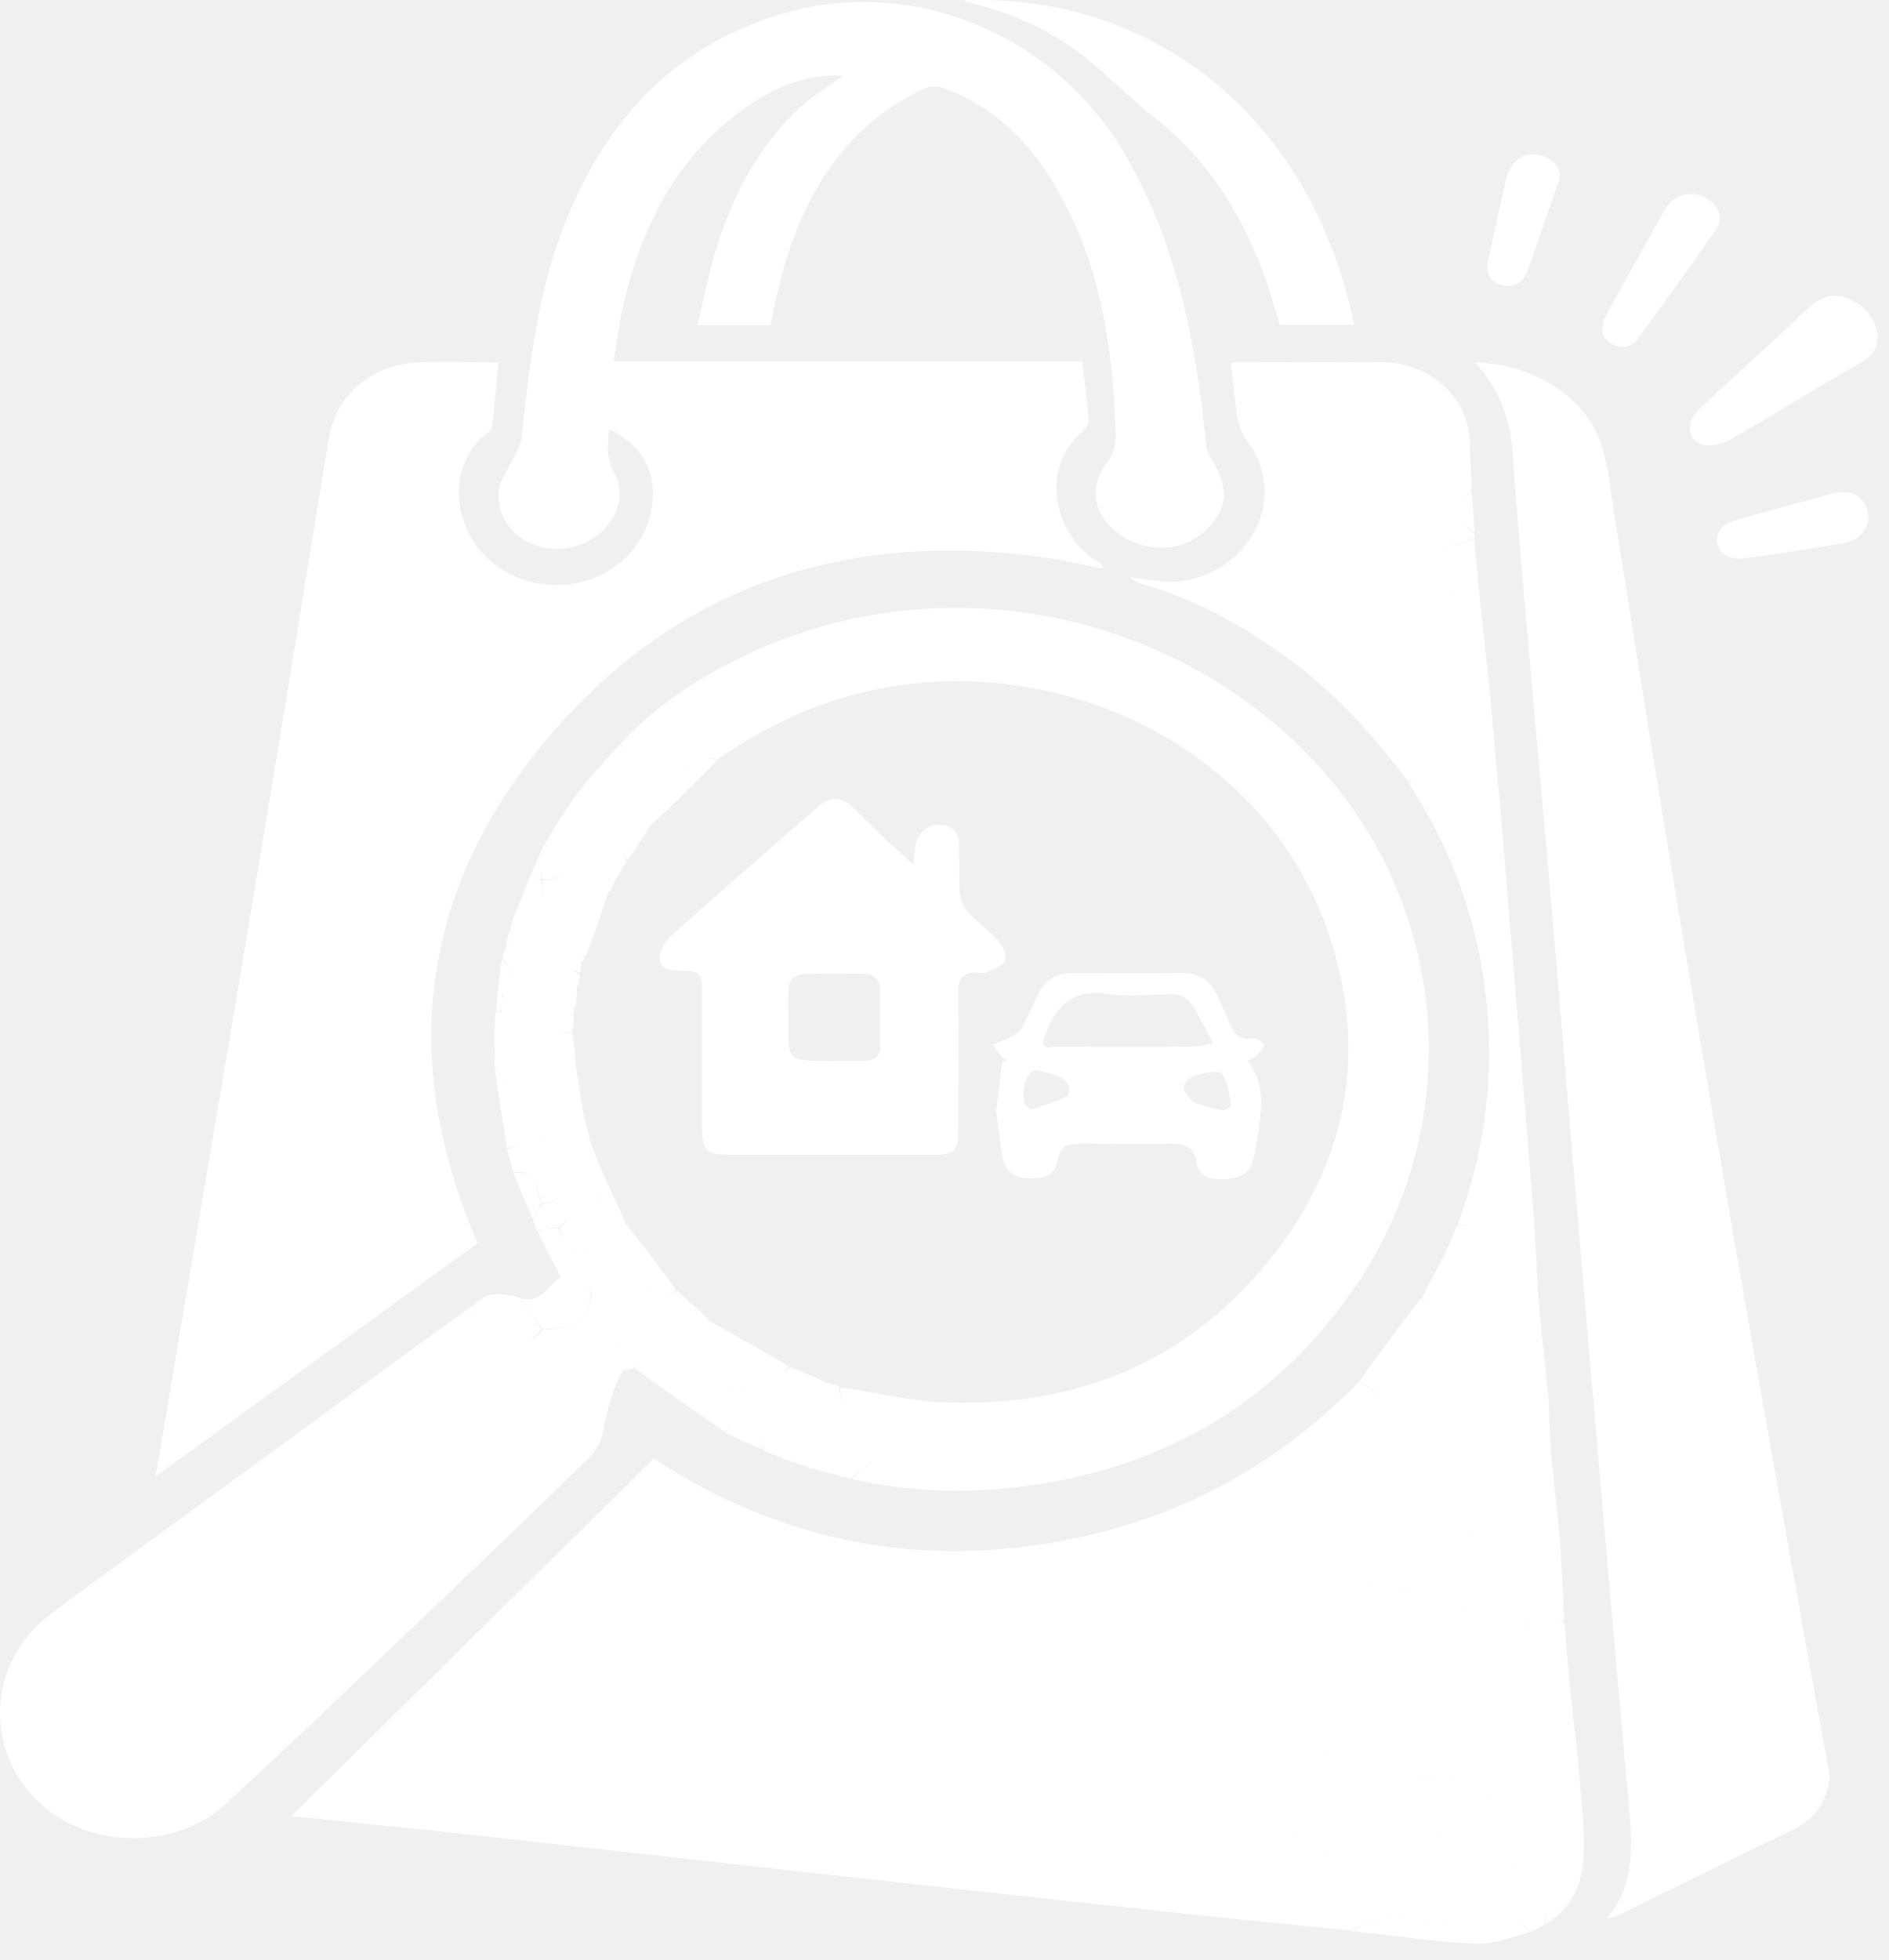
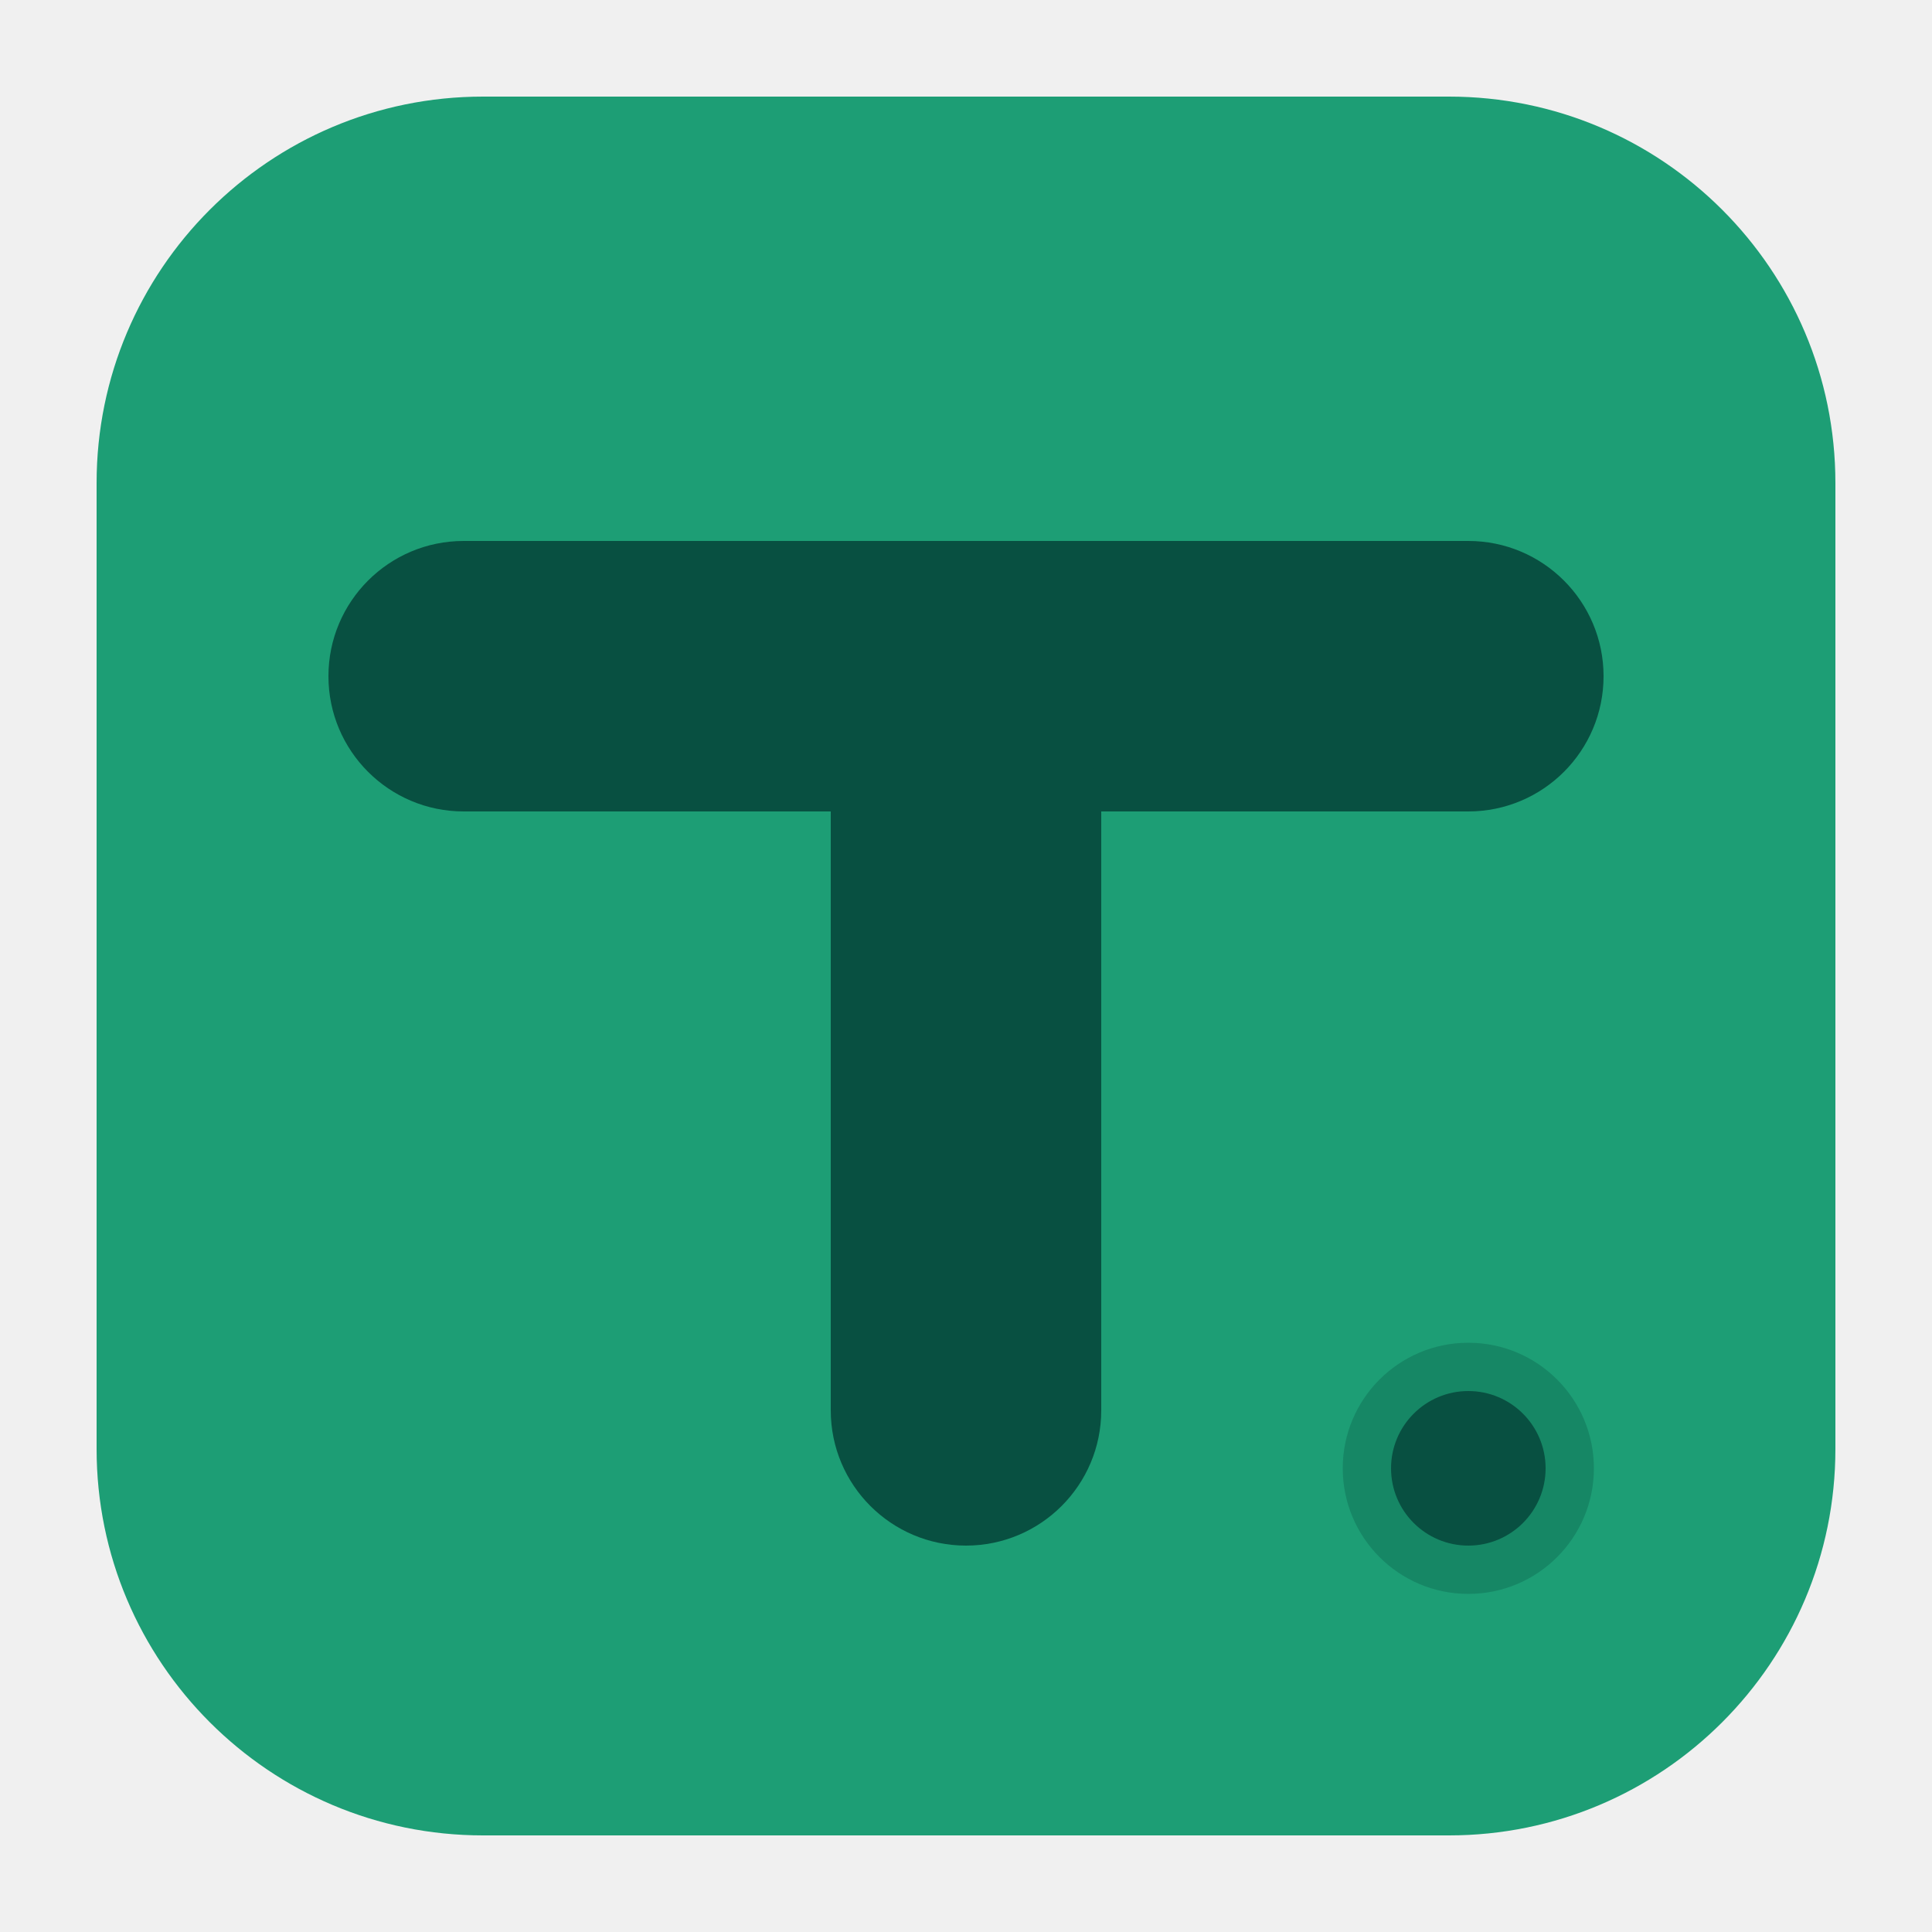
- <svg xmlns="http://www.w3.org/2000/svg" width="53" height="55" viewBox="0 0 53 55" fill="none">
-   <path d="M23.635 2.123C22.528 2.07 21.593 2.516 20.74 3.157C18.951 4.502 18.009 6.372 17.507 8.498C17.382 9.024 17.319 9.565 17.22 10.143C21.633 10.143 25.991 10.143 30.377 10.143C30.443 10.713 30.514 11.249 30.557 11.788C30.565 11.886 30.485 12.022 30.403 12.091C29.119 13.176 29.627 15.098 30.837 15.78C30.891 15.811 30.939 15.852 30.958 15.959C30.46 15.859 29.966 15.737 29.464 15.664C23.745 14.828 18.858 16.438 15.183 20.944C11.811 25.078 11.243 29.74 13.321 34.687C13.347 34.749 13.372 34.812 13.402 34.886C10.419 37.047 7.442 39.203 4.366 41.431C4.475 40.793 4.567 40.267 4.656 39.74C5.557 34.394 6.464 29.049 7.357 23.701C7.994 19.885 8.613 16.066 9.239 12.248C9.418 11.157 10.347 10.293 11.577 10.185C12.358 10.116 13.151 10.172 13.995 10.172C13.933 10.791 13.879 11.383 13.81 11.973C13.803 12.041 13.731 12.116 13.669 12.163C12.21 13.287 12.843 15.808 14.893 16.326C16.678 16.777 18.401 15.503 18.322 13.752C18.284 12.936 17.827 12.406 17.094 12.031C17.057 12.477 17.01 12.851 17.239 13.264C17.684 14.066 17.117 15.062 16.128 15.336C15 15.648 13.889 14.858 13.998 13.775C14.031 13.45 14.277 13.147 14.422 12.832C14.498 12.667 14.61 12.503 14.63 12.33C14.848 10.42 15.045 8.504 15.701 6.681C16.789 3.661 18.681 1.404 21.842 0.419C25.569 -0.742 29.644 0.951 31.624 4.407C32.822 6.495 33.373 8.767 33.696 11.117C33.761 11.589 33.803 12.064 33.863 12.537C33.875 12.627 33.91 12.72 33.958 12.797C34.461 13.605 34.479 14.149 34.013 14.702C33.476 15.338 32.653 15.54 31.864 15.229C31.17 14.955 30.71 14.383 30.759 13.765C30.779 13.509 30.878 13.219 31.037 13.023C31.263 12.744 31.326 12.466 31.314 12.124C31.241 9.926 30.945 7.775 29.93 5.788C29.165 4.292 28.118 3.064 26.481 2.471C26.315 2.411 26.075 2.417 25.918 2.492C23.797 3.508 22.65 5.301 22.009 7.478C21.852 8.011 21.751 8.56 21.618 9.128C20.976 9.128 20.314 9.128 19.576 9.128C19.737 8.452 19.862 7.799 20.047 7.164C20.49 5.652 21.18 4.265 22.312 3.147C22.694 2.77 23.174 2.492 23.64 2.144C23.694 2.111 23.716 2.102 23.739 2.093C23.724 2.082 23.701 2.059 23.696 2.063C23.673 2.079 23.655 2.102 23.635 2.123Z" fill="white" />
-   <path d="M37.87 54.168C36.365 54.016 34.86 53.874 33.357 53.712C29.74 53.322 26.124 52.925 22.508 52.525C19.447 52.186 16.388 51.834 13.327 51.498C11.648 51.313 9.966 51.147 8.176 50.962C11.599 47.587 14.965 44.268 18.349 40.931C21.833 43.21 25.636 43.996 29.734 43.253C32.981 42.664 35.772 41.192 38.115 38.803C38.777 38.984 38.846 39.443 38.772 39.977C38.766 40.017 38.755 40.069 38.774 40.098C38.861 40.234 38.937 40.389 39.056 40.492C39.389 40.782 39.734 41.057 40.087 41.321C40.259 41.449 40.463 41.534 40.648 41.646C40.786 41.729 41.015 41.806 41.036 41.917C41.131 42.42 41.204 42.934 41.212 43.445C41.218 43.84 40.995 43.911 40.668 43.672C40.591 43.616 40.513 43.56 40.43 43.515C40.169 43.374 40.027 43.456 39.998 43.758C39.976 43.986 39.973 44.221 39.911 44.439C39.886 44.528 39.725 44.645 39.636 44.638C39.3 44.61 38.961 44.563 38.638 44.471C38.262 44.363 38.071 44.493 37.993 44.78C38.244 44.959 38.58 45.072 38.654 45.279C38.773 45.612 38.993 45.709 39.257 45.722C39.559 45.736 39.883 45.729 40.084 45.407C40.299 45.062 40.983 44.988 41.282 45.261C41.744 45.682 41.816 45.671 42.227 45.232C42.309 45.144 42.493 45.089 42.61 45.115C42.686 45.132 42.763 45.317 42.774 45.432C42.816 45.907 42.677 46.096 42.227 46.235C41.476 46.469 41.076 47.022 41.056 47.79C41.047 48.109 40.947 48.425 40.925 48.745C40.908 48.983 40.941 49.227 40.969 49.466C40.984 49.592 41.035 49.714 41.091 49.91C40.744 49.89 40.469 49.863 40.193 49.86C39.864 49.856 39.535 49.878 39.206 49.876C39.058 49.875 38.909 49.822 38.763 49.832C38.374 49.859 38.176 49.726 38.19 49.3C38.198 49.018 37.757 48.624 37.531 48.696C37.189 48.805 37.32 49.117 37.306 49.357C37.302 49.434 37.326 49.533 37.375 49.588C37.679 49.926 37.754 50.258 37.395 50.607C37.386 50.615 37.427 50.673 37.472 50.761C37.759 50.598 38.038 50.44 38.404 50.232C38.441 50.55 38.537 50.855 38.496 51.14C38.439 51.527 38.068 51.602 37.743 51.642C37.635 51.656 37.432 51.559 37.407 51.472C37.282 51.054 36.964 51.12 36.673 51.151C36.429 51.177 36.239 51.34 36.332 51.596C36.386 51.744 36.581 51.925 36.728 51.941C37.535 52.027 37.566 52.046 37.632 52.898C37.639 52.994 37.748 53.169 37.783 53.163C38.098 53.105 38.478 53.1 38.702 52.914C39.08 52.599 39.34 52.146 39.686 51.787C39.855 51.611 40.108 51.405 40.321 51.408C40.743 51.414 40.898 51.21 41.087 50.89C41.213 50.675 41.506 50.439 41.732 50.432C42.092 50.42 42.392 50.665 42.469 51.073C42.496 51.218 42.536 51.367 42.531 51.512C42.517 51.877 42.47 52.241 42.456 52.606C42.437 53.103 42.487 53.132 42.945 52.985C43.058 52.948 43.185 52.937 43.305 52.941C43.551 52.951 43.646 53.04 43.526 53.308C43.43 53.522 43.408 53.768 43.353 54.001C43.235 54.081 43.117 54.161 42.959 54.219C42.618 53.855 42.276 53.742 41.798 53.806C41.075 53.904 40.312 54.014 39.611 53.88C38.945 53.754 38.425 53.929 37.87 54.168Z" fill="white" />
-   <path d="M51.355 49.824C51.295 50.577 50.924 51.057 50.274 51.369C48.665 52.142 47.067 52.938 45.464 53.724C45.359 53.775 45.248 53.815 45.107 53.836C45.942 52.819 45.807 51.653 45.702 50.488C45.49 48.14 45.284 45.792 45.08 43.443C44.784 40.021 44.49 36.599 44.199 33.177C43.992 30.746 43.797 28.314 43.588 25.883C43.389 23.575 43.174 21.268 42.974 18.959C42.794 16.882 42.601 14.805 42.457 12.724C42.39 11.746 42.081 10.897 41.389 10.167C43.041 10.221 44.506 11.135 44.938 12.454C45.148 13.094 45.205 13.786 45.314 14.457C45.766 17.255 46.2 20.056 46.663 22.852C47.322 26.831 47.985 30.81 48.673 34.784C49.377 38.851 50.111 42.913 50.835 46.977C51.002 47.915 51.181 48.852 51.355 49.824Z" fill="white" />
-   <path d="M20.354 40.185C19.515 39.609 18.675 39.033 17.828 38.403C17.846 38.183 17.871 38.017 17.897 37.85C17.649 37.812 17.399 37.737 17.156 37.756C17.07 37.762 16.907 38.066 16.942 38.113C17.046 38.253 17.229 38.334 17.385 38.432C17.417 38.453 17.464 38.449 17.504 38.456C17.246 38.806 17.023 39.626 16.941 40.11C16.893 40.396 16.736 40.714 16.528 40.916C14.555 42.834 12.564 44.735 10.571 46.633C9.17 47.967 7.768 49.301 6.345 50.613C4.951 51.898 2.582 51.898 1.171 50.644C-0.485 49.172 -0.374 46.622 1.437 45.279C3.812 43.518 6.212 41.792 8.596 40.044C10.145 38.908 11.684 37.759 13.264 36.641C13.356 36.818 13.425 36.967 13.465 37.123C13.546 37.439 13.71 37.694 14.053 37.706C14.476 37.721 14.923 37.736 15.24 37.307C16.113 37.307 16.442 37.062 16.624 36.322C16.944 36.19 16.991 36.009 16.812 35.737C16.763 35.663 16.824 35.517 16.834 35.404C16.94 35.434 17.102 35.43 17.143 35.499C17.5 36.09 18.184 36.089 18.705 36.377C18.753 36.403 18.886 36.272 19.006 36.225C19.338 36.513 19.643 36.79 19.949 37.099C20.156 37.505 20.151 37.881 20.028 38.289C19.912 38.673 20.424 39.122 20.809 38.997C21.152 38.885 21.493 38.763 21.826 38.623C21.952 38.569 22.051 38.45 22.192 38.365C22.555 38.511 22.889 38.653 23.226 38.818C23.282 38.846 23.335 38.851 23.412 38.855C23.479 38.867 23.522 38.883 23.562 38.932C23.537 39.379 23.815 39.54 24.133 39.702C24.39 39.834 24.643 40.006 24.834 40.218C24.918 40.312 24.913 40.62 24.826 40.708C24.54 40.997 24.197 41.23 23.876 41.484C23.839 41.482 23.802 41.48 23.735 41.445C23.653 41.409 23.6 41.407 23.547 41.406C23.533 41.407 23.519 41.408 23.472 41.376C23.258 41.307 23.076 41.271 22.895 41.236C22.881 41.236 22.866 41.237 22.829 41.206C22.753 41.168 22.701 41.163 22.648 41.159C22.634 41.159 22.619 41.159 22.583 41.126C22.509 41.086 22.456 41.08 22.403 41.074C22.389 41.074 22.375 41.075 22.338 41.042C22.263 41.003 22.211 40.996 22.159 40.99C22.091 40.97 22.024 40.951 21.932 40.892C21.853 40.847 21.8 40.841 21.746 40.834C21.648 40.802 21.549 40.769 21.433 40.686C21.444 40.385 21.558 40.097 21.471 39.896C21.404 39.741 21.039 39.572 20.889 39.629C20.672 39.711 20.529 39.99 20.354 40.185Z" fill="white" />
-   <path d="M23.902 41.5C24.197 41.23 24.54 40.997 24.826 40.708C24.913 40.62 24.918 40.312 24.834 40.218C24.643 40.006 24.39 39.834 24.133 39.702C23.815 39.54 23.537 39.379 23.595 38.937C24.53 39.058 25.423 39.296 26.326 39.343C30.02 39.535 33.182 38.331 35.556 35.446C37.785 32.737 38.421 29.612 37.316 26.274C35.595 21.077 30.051 18.443 25.036 19.262C23.252 19.553 21.652 20.264 20.152 21.299C19.791 21.237 19.483 21.228 19.302 21.608C19.174 21.525 19.081 21.445 18.972 21.399C18.657 21.266 18.34 21.131 18.013 21.029C17.81 20.965 17.588 20.959 17.375 20.927C18.2 19.999 19.203 19.294 20.283 18.71C25.369 15.959 31.699 16.698 36.031 20.527C40.635 24.598 41.451 31.316 37.886 36.325C35.612 39.521 32.442 41.268 28.562 41.73C27.009 41.916 25.461 41.855 23.902 41.5Z" fill="white" />
-   <path d="M43.38 53.994C43.408 53.768 43.43 53.522 43.526 53.308C43.646 53.04 43.551 52.951 43.305 52.941C43.185 52.937 43.058 52.948 42.945 52.985C42.487 53.132 42.437 53.103 42.456 52.606C42.47 52.241 42.517 51.877 42.531 51.512C42.536 51.367 42.496 51.218 42.469 51.073C42.392 50.665 42.092 50.42 41.732 50.432C41.506 50.439 41.213 50.675 41.087 50.89C40.898 51.21 40.743 51.414 40.321 51.408C40.108 51.405 39.855 51.611 39.686 51.787C39.34 52.146 39.08 52.599 38.702 52.914C38.478 53.1 38.098 53.105 37.783 53.163C37.748 53.169 37.639 52.994 37.632 52.898C37.566 52.046 37.535 52.027 36.728 51.94C36.581 51.925 36.386 51.743 36.332 51.596C36.239 51.34 36.429 51.177 36.673 51.151C36.964 51.12 37.282 51.054 37.407 51.472C37.432 51.559 37.635 51.656 37.743 51.642C38.068 51.602 38.439 51.527 38.496 51.139C38.537 50.855 38.441 50.55 38.404 50.232C38.038 50.44 37.759 50.598 37.472 50.761C37.427 50.673 37.386 50.615 37.395 50.607C37.754 50.258 37.679 49.926 37.375 49.588C37.326 49.533 37.302 49.434 37.306 49.357C37.32 49.117 37.189 48.805 37.531 48.696C37.757 48.624 38.198 49.018 38.19 49.3C38.176 49.726 38.374 49.859 38.763 49.832C38.909 49.822 39.058 49.875 39.206 49.876C39.535 49.878 39.864 49.856 40.193 49.86C40.469 49.863 40.744 49.89 41.091 49.91C41.035 49.714 40.984 49.592 40.969 49.466C40.941 49.227 40.908 48.983 40.925 48.745C40.947 48.425 41.047 48.109 41.056 47.79C41.076 47.022 41.476 46.469 42.227 46.235C42.677 46.096 42.816 45.907 42.774 45.432C42.763 45.317 42.686 45.132 42.61 45.115C42.493 45.089 42.309 45.144 42.227 45.232C41.816 45.671 41.744 45.682 41.282 45.261C40.984 44.988 40.299 45.062 40.084 45.407C39.883 45.729 39.559 45.736 39.257 45.722C38.993 45.709 38.773 45.612 38.654 45.279C38.58 45.072 38.245 44.959 37.993 44.78C38.071 44.493 38.262 44.363 38.638 44.471C38.961 44.563 39.3 44.61 39.636 44.638C39.725 44.645 39.886 44.528 39.911 44.439C39.973 44.221 39.976 43.986 39.998 43.758C40.027 43.456 40.169 43.374 40.43 43.515C40.513 43.56 40.591 43.616 40.668 43.672C40.995 43.911 41.218 43.84 41.212 43.445C41.204 42.934 41.131 42.42 41.036 41.916C41.015 41.806 40.786 41.729 40.648 41.646C40.463 41.534 40.259 41.449 40.087 41.321C39.734 41.057 39.389 40.782 39.056 40.492C38.938 40.389 38.861 40.234 38.774 40.098C38.755 40.069 38.766 40.017 38.772 39.977C38.846 39.443 38.777 38.984 38.14 38.792C38.696 37.992 39.277 37.204 39.888 36.432C39.989 36.577 40.044 36.72 40.137 36.833C40.214 36.926 40.343 37.05 40.434 37.038C40.534 37.026 40.666 36.889 40.697 36.78C40.894 36.106 41.062 35.424 41.248 34.746C41.331 34.439 41.189 34.348 40.914 34.361C41.426 32.974 41.736 31.544 41.785 30.066C41.882 27.13 41.139 24.428 39.524 21.954C39.695 21.879 39.859 21.857 39.981 21.774C40.084 21.703 40.122 21.546 40.215 21.453C40.445 21.223 40.441 20.914 40.164 20.757C39.832 20.568 39.482 20.41 39.231 20.284C39.302 19.772 39.363 19.306 39.434 18.842C39.447 18.754 39.48 18.657 39.535 18.588C39.806 18.25 40.14 17.951 40.347 17.579C40.535 17.243 40.706 16.818 40.666 16.457C40.621 16.056 40.152 16.056 39.798 16.03C39.785 16.029 39.767 16.035 39.758 16.028C39.678 15.969 39.601 15.908 39.522 15.847C39.581 15.783 39.629 15.682 39.702 15.658C40.258 15.474 40.82 15.305 41.38 15.131C41.439 15.766 41.494 16.402 41.559 17.036C41.638 17.803 41.729 18.569 41.809 19.336C41.85 19.734 41.877 20.134 41.913 20.533C41.994 21.426 42.081 22.319 42.155 23.213C42.451 26.783 42.747 30.354 43.033 33.925C43.106 34.832 43.126 35.743 43.199 36.651C43.264 37.473 43.379 38.292 43.451 39.114C43.495 39.62 43.481 40.131 43.524 40.637C43.593 41.446 43.696 42.252 43.77 43.06C43.813 43.525 43.825 43.992 43.855 44.459C43.876 44.792 43.903 45.124 43.89 45.483C43.813 45.529 43.774 45.548 43.735 45.568C43.794 45.584 43.853 45.6 43.912 45.616C43.973 46.288 44.029 46.961 44.096 47.633C44.174 48.412 44.282 49.188 44.34 49.969C44.401 50.77 44.52 51.588 44.422 52.375C44.343 53.003 44.021 53.624 43.38 53.994Z" fill="white" />
-   <path d="M41.386 15.104C40.82 15.305 40.258 15.474 39.702 15.658C39.629 15.682 39.582 15.783 39.522 15.847C39.601 15.908 39.679 15.969 39.758 16.028C39.767 16.035 39.785 16.029 39.798 16.03C40.152 16.056 40.621 16.056 40.666 16.457C40.706 16.818 40.535 17.243 40.347 17.579C40.14 17.951 39.806 18.25 39.535 18.588C39.48 18.657 39.447 18.754 39.434 18.842C39.363 19.306 39.302 19.772 39.231 20.284C39.483 20.41 39.832 20.568 40.165 20.757C40.441 20.914 40.445 21.223 40.215 21.453C40.122 21.546 40.084 21.703 39.981 21.774C39.859 21.857 39.695 21.879 39.519 21.925C38.537 20.619 37.467 19.43 36.153 18.476C34.91 17.574 33.591 16.828 32.105 16.402C31.965 16.362 31.829 16.305 31.7 16.194C31.991 16.234 32.282 16.282 32.574 16.312C34.153 16.475 35.608 15.156 35.484 13.624C35.452 13.223 35.306 12.773 35.064 12.462C34.789 12.108 34.718 11.748 34.678 11.345C34.641 10.967 34.595 10.59 34.55 10.195C34.609 10.18 34.658 10.156 34.707 10.156C36.056 10.158 37.404 10.179 38.753 10.161C39.891 10.146 41.263 10.958 41.256 12.518C41.255 12.899 41.306 13.279 41.3 13.714C40.924 14.18 40.975 14.736 41.379 14.967C41.384 15.003 41.388 15.04 41.386 15.104Z" fill="white" />
-   <path d="M35.586 8.016C34.943 6.128 33.958 4.517 32.389 3.286C31.695 2.741 31.082 2.092 30.384 1.552C29.481 0.853 28.453 0.383 27.34 0.108C27.268 0.09 27.198 0.063 27.033 0.011C32.249 -0.217 36.795 3.2 38.008 9.114C37.317 9.114 36.631 9.114 35.925 9.114C35.819 8.771 35.707 8.409 35.586 8.016Z" fill="white" />
-   <path d="M17.352 20.939C17.588 20.959 17.81 20.965 18.013 21.029C18.34 21.131 18.657 21.266 18.972 21.399C19.081 21.445 19.174 21.525 19.302 21.608C19.483 21.228 19.791 21.237 20.133 21.321C19.52 21.971 18.887 22.589 18.247 23.17C18.119 22.899 17.669 22.818 17.428 22.986C17.218 23.133 17.192 23.471 17.353 23.707C17.447 23.845 17.508 24.005 17.579 24.181C17.473 24.375 17.371 24.543 17.245 24.723C17.205 24.787 17.19 24.839 17.173 24.914C17.145 24.974 17.119 25.01 17.075 25.023C16.812 25.066 16.55 25.098 16.326 25.209C15.981 25.381 15.66 25.604 15.334 25.814C15.3 25.836 15.296 25.911 15.287 25.963C15.163 26.674 15.48 26.983 16.191 26.849C16.27 26.834 16.353 26.842 16.424 26.869C16.388 26.931 16.363 26.964 16.31 27C16.099 27.097 15.995 27.196 16.266 27.35C16.275 27.414 16.277 27.451 16.254 27.489C16.219 27.547 16.21 27.603 16.198 27.69C16.194 27.806 16.195 27.891 16.171 27.994C16.136 28.115 16.124 28.217 16.112 28.314C16.11 28.31 16.118 28.315 16.093 28.315C16.036 28.344 16.005 28.373 15.973 28.402C16.013 28.424 16.053 28.447 16.099 28.504C16.101 28.679 16.096 28.82 16.061 28.96C15.653 28.991 15.677 28.659 15.553 28.452C15.5 28.362 15.383 28.309 15.296 28.239C15.238 28.321 15.118 28.416 15.133 28.481C15.238 28.941 14.98 29.284 14.77 29.629C14.607 29.896 14.38 30.123 14.166 30.387C14.045 30.19 13.969 30.066 13.893 29.942C13.882 29.86 13.871 29.777 13.888 29.642C13.908 29.271 13.899 28.952 13.891 28.632C13.888 28.571 13.886 28.509 13.918 28.417C13.987 28.387 14.022 28.387 14.083 28.398C14.197 28.368 14.286 28.328 14.375 28.287C14.269 28.157 14.163 28.027 14.075 27.874C14.503 27.536 14.506 27.327 14.103 26.9C14.12 26.808 14.137 26.716 14.2 26.602C14.338 26.529 14.429 26.477 14.521 26.426C14.45 26.316 14.38 26.206 14.309 26.096C14.366 25.892 14.424 25.687 14.529 25.464C14.627 25.503 14.67 25.567 14.726 25.617C14.839 25.716 14.959 25.807 15.076 25.902C15.107 25.756 15.154 25.611 15.167 25.463C15.19 25.211 15.192 24.958 15.236 24.705C15.848 24.673 16.061 24.413 15.942 23.941C15.834 23.509 15.505 23.775 15.287 23.698C15.452 23.415 15.617 23.132 15.828 22.823C15.895 22.747 15.915 22.698 15.935 22.648C16.079 22.441 16.223 22.233 16.413 22.002C16.474 21.947 16.488 21.917 16.502 21.887C16.777 21.575 17.053 21.263 17.352 20.939Z" fill="white" />
-   <path d="M51.193 10.775C50.291 11.314 49.423 11.853 48.531 12.35C48.317 12.47 48 12.537 47.773 12.474C47.366 12.362 47.321 11.83 47.664 11.509C48.429 10.793 49.205 10.087 49.975 9.376C50.266 9.108 50.549 8.832 50.845 8.571C51.157 8.295 51.515 8.213 51.905 8.392C52.324 8.584 52.621 8.885 52.688 9.363C52.738 9.718 52.566 9.968 52.278 10.144C51.929 10.356 51.572 10.554 51.193 10.775Z" fill="white" />
-   <path d="M13.887 29.979C13.969 30.066 14.045 30.19 14.166 30.387C14.38 30.123 14.607 29.896 14.77 29.629C14.98 29.284 15.238 28.941 15.133 28.481C15.118 28.416 15.238 28.321 15.296 28.239C15.383 28.309 15.5 28.362 15.553 28.452C15.677 28.659 15.653 28.991 16.066 28.998C16.139 29.449 16.147 29.866 16.216 30.273C16.324 30.914 16.41 31.57 16.622 32.178C16.881 32.919 17.262 33.616 17.574 34.358C17.457 34.38 17.355 34.388 17.257 34.371C17.019 34.331 16.783 34.279 16.466 34.216C16.46 34.203 16.411 34.088 16.329 33.896C16.09 34.102 15.892 34.273 15.66 34.443C15.446 34.475 15.266 34.506 15.086 34.538C15.04 34.451 14.994 34.364 14.958 34.225C15.046 34.045 15.124 33.917 15.233 33.785C15.654 33.704 15.896 33.571 15.635 33.106C15.558 32.968 15.627 32.734 15.662 32.55C15.743 32.115 15.461 31.835 15.028 31.956C14.758 32.031 14.497 32.14 14.231 32.233C14.115 31.494 13.998 30.755 13.887 29.979ZM16.905 33.552C16.861 33.624 16.817 33.696 16.773 33.768C16.811 33.787 16.848 33.806 16.885 33.826C16.896 33.753 16.907 33.681 16.905 33.552Z" fill="white" />
-   <path d="M45.043 8.911C45.614 7.883 46.167 6.882 46.726 5.885C46.981 5.431 47.574 5.302 47.984 5.617C48.272 5.838 48.36 6.154 48.156 6.449C47.444 7.48 46.71 8.495 45.969 9.505C45.789 9.751 45.511 9.806 45.237 9.65C44.952 9.488 44.925 9.228 45.043 8.911Z" fill="white" />
-   <path d="M50.189 15.493C49.75 15.558 49.346 15.622 48.94 15.671C48.551 15.718 48.259 15.545 48.202 15.251C48.145 14.95 48.343 14.698 48.733 14.59C49.625 14.342 50.517 14.093 51.411 13.855C51.931 13.716 52.314 13.91 52.416 14.338C52.523 14.787 52.25 15.151 51.716 15.246C51.22 15.335 50.721 15.406 50.189 15.493Z" fill="white" />
-   <path d="M42.268 5.045C42.416 4.425 42.892 4.175 43.409 4.426C43.704 4.569 43.844 4.802 43.734 5.127C43.449 5.965 43.161 6.802 42.858 7.633C42.736 7.97 42.445 8.074 42.126 7.99C41.819 7.91 41.699 7.655 41.762 7.35C41.919 6.59 42.092 5.834 42.268 5.045Z" fill="white" />
-   <path d="M15.094 34.566C15.266 34.506 15.446 34.475 15.66 34.474C15.812 34.709 15.93 34.915 16.095 35.202C16.221 34.96 16.282 34.842 16.362 34.688C16.379 35.037 16.373 35.336 16.413 35.629C16.445 35.865 16.532 36.093 16.594 36.325C16.442 37.062 16.113 37.307 15.224 37.285C14.991 36.985 14.811 36.706 14.63 36.428C15.193 36.593 15.372 36.065 15.742 35.84C15.522 35.412 15.313 35.004 15.094 34.566Z" fill="white" />
-   <path d="M37.901 54.18C38.425 53.929 38.945 53.754 39.611 53.88C40.312 54.014 41.075 53.904 41.798 53.806C42.276 53.742 42.618 53.855 42.931 54.22C42.434 54.352 41.919 54.567 41.415 54.543C40.251 54.488 39.092 54.317 37.901 54.18Z" fill="white" />
-   <path d="M14.599 36.415C14.811 36.706 14.991 36.985 15.187 37.285C14.924 37.736 14.477 37.721 14.054 37.706C13.711 37.694 13.547 37.439 13.465 37.123C13.425 36.967 13.357 36.818 13.291 36.631C13.281 36.597 13.283 36.6 13.308 36.614C13.379 36.579 13.425 36.531 13.47 36.482C13.818 36.21 14.194 36.324 14.599 36.415Z" fill="white" />
-   <path d="M40.898 34.386C41.188 34.348 41.331 34.439 41.248 34.746C41.062 35.424 40.894 36.106 40.697 36.78C40.666 36.889 40.534 37.026 40.434 37.038C40.343 37.05 40.214 36.926 40.137 36.833C40.044 36.72 39.989 36.577 39.913 36.417C40.042 36.137 40.177 35.888 40.34 35.601C40.389 35.543 40.399 35.518 40.402 35.49C40.402 35.49 40.403 35.455 40.429 35.426C40.468 35.371 40.482 35.345 40.496 35.319C40.625 35.017 40.753 34.714 40.898 34.386Z" fill="white" />
-   <path d="M14.23 32.264C14.497 32.14 14.758 32.031 15.028 31.956C15.461 31.835 15.743 32.115 15.662 32.55C15.627 32.734 15.558 32.968 15.635 33.106C15.896 33.571 15.654 33.704 15.211 33.765C14.944 32.893 14.944 32.893 14.411 32.888C14.35 32.69 14.29 32.493 14.23 32.264Z" fill="white" />
-   <path d="M15.268 23.714C15.505 23.776 15.834 23.509 15.942 23.941C16.061 24.413 15.848 24.673 15.236 24.673C15.191 24.537 15.178 24.432 15.158 24.251C14.963 24.577 14.963 24.577 15.203 24.705C15.192 24.958 15.19 25.211 15.168 25.463C15.154 25.611 15.107 25.756 15.076 25.902C14.959 25.807 14.839 25.716 14.726 25.617C14.67 25.567 14.627 25.503 14.546 25.441C14.76 24.868 15.005 24.299 15.268 23.714Z" fill="white" />
-   <path d="M20.372 40.207C20.529 39.99 20.672 39.711 20.889 39.629C21.039 39.572 21.404 39.741 21.471 39.896C21.558 40.098 21.444 40.385 21.412 40.671C21.069 40.546 20.729 40.388 20.372 40.207Z" fill="white" />
-   <path d="M17.531 38.452C17.464 38.449 17.417 38.453 17.385 38.432C17.229 38.334 17.046 38.253 16.942 38.113C16.907 38.066 17.07 37.762 17.156 37.756C17.399 37.737 17.649 37.812 17.897 37.85C17.871 38.017 17.846 38.183 17.814 38.381C17.724 38.425 17.641 38.436 17.531 38.452Z" fill="white" />
-   <path d="M14.413 32.917C14.944 32.893 14.944 32.893 15.18 33.769C15.124 33.917 15.046 34.045 14.955 34.2C14.767 33.8 14.592 33.373 14.413 32.917Z" fill="white" />
-   <path d="M14.084 26.925C14.506 27.327 14.503 27.536 14.075 27.909C14.057 28.107 14.057 28.247 14.057 28.388C14.022 28.388 13.988 28.388 13.926 28.387C13.955 27.909 14.009 27.43 14.084 26.925Z" fill="white" />
-   <path d="M41.384 14.93C40.975 14.736 40.923 14.18 41.294 13.751C41.343 14.121 41.366 14.507 41.384 14.93Z" fill="white" />
-   <path d="M13.882 28.665C13.899 28.952 13.908 29.271 13.887 29.611C13.862 29.32 13.867 29.009 13.882 28.665Z" fill="white" />
-   <path d="M14.293 26.123C14.38 26.206 14.45 26.316 14.521 26.426C14.429 26.477 14.338 26.529 14.213 26.578C14.212 26.433 14.245 26.291 14.293 26.123Z" fill="white" />
-   <path d="M22.919 41.252C23.076 41.271 23.258 41.307 23.453 41.367C23.292 41.35 23.118 41.309 22.919 41.252Z" fill="white" />
-   <path d="M13.447 36.485C13.425 36.531 13.379 36.579 13.31 36.613C13.332 36.562 13.378 36.525 13.447 36.485Z" fill="white" />
-   <path d="M43.915 45.601C43.853 45.6 43.794 45.584 43.735 45.568C43.774 45.548 43.813 45.529 43.883 45.517C43.92 45.544 43.922 45.565 43.915 45.601Z" fill="white" />
-   <path d="M23.565 41.421C23.6 41.407 23.653 41.409 23.71 41.433C23.67 41.449 23.626 41.442 23.565 41.421Z" fill="white" />
-   <path d="M21.762 40.852C21.8 40.841 21.854 40.847 21.91 40.877C21.868 40.891 21.823 40.88 21.762 40.852Z" fill="white" />
-   <path d="M22.175 41.006C22.211 40.996 22.264 41.003 22.319 41.032C22.279 41.044 22.235 41.033 22.175 41.006Z" fill="white" />
-   <path d="M22.42 41.09C22.456 41.08 22.509 41.086 22.565 41.115C22.524 41.127 22.481 41.117 22.42 41.09Z" fill="white" />
-   <path d="M22.664 41.175C22.701 41.163 22.754 41.168 22.81 41.196C22.769 41.21 22.725 41.2 22.664 41.175Z" fill="white" />
-   <path d="M15.914 22.662C15.915 22.698 15.896 22.747 15.849 22.805C15.845 22.768 15.868 22.722 15.914 22.662Z" fill="white" />
-   <path d="M16.48 21.9C16.488 21.917 16.474 21.947 16.436 21.988C16.428 21.97 16.444 21.942 16.48 21.9Z" fill="white" />
-   <path d="M40.382 35.499C40.399 35.518 40.389 35.543 40.353 35.575C40.345 35.56 40.353 35.534 40.382 35.499Z" fill="white" />
-   <path d="M40.474 35.329C40.482 35.345 40.468 35.371 40.436 35.41C40.429 35.395 40.44 35.367 40.474 35.329Z" fill="white" />
-   <path d="M23.633 2.121C23.655 2.102 23.673 2.079 23.696 2.063C23.701 2.06 23.724 2.082 23.739 2.093C23.716 2.102 23.694 2.111 23.649 2.118C23.628 2.116 23.631 2.119 23.633 2.121Z" fill="white" />
-   <path d="M17.574 34.358C18.049 34.942 18.507 35.552 18.972 36.188C18.886 36.272 18.753 36.403 18.706 36.377C18.184 36.089 17.5 36.09 17.143 35.499C17.102 35.43 16.941 35.434 16.834 35.404C16.824 35.517 16.763 35.663 16.812 35.737C16.991 36.009 16.944 36.19 16.624 36.322C16.532 36.094 16.445 35.865 16.413 35.629C16.373 35.336 16.378 35.037 16.362 34.688C16.282 34.842 16.221 34.96 16.095 35.203C15.93 34.915 15.812 34.709 15.694 34.474C15.892 34.273 16.09 34.102 16.329 33.896C16.411 34.088 16.46 34.203 16.466 34.216C16.783 34.279 17.019 34.331 17.257 34.371C17.355 34.388 17.457 34.38 17.574 34.358Z" fill="white" />
-   <path d="M19.949 37.099C20.674 37.485 21.4 37.903 22.144 38.341C22.051 38.45 21.952 38.569 21.826 38.623C21.494 38.763 21.152 38.885 20.809 38.997C20.424 39.122 19.912 38.673 20.028 38.289C20.151 37.881 20.156 37.505 19.949 37.099Z" fill="white" />
-   <path d="M23.226 38.818C23.267 38.804 23.311 38.815 23.372 38.841C23.335 38.851 23.282 38.846 23.226 38.818Z" fill="white" />
-   <path d="M17.075 25.023C16.883 25.63 16.674 26.213 16.449 26.818C16.353 26.842 16.27 26.834 16.191 26.849C15.48 26.983 15.163 26.674 15.287 25.963C15.296 25.911 15.3 25.836 15.334 25.814C15.66 25.604 15.981 25.381 16.326 25.209C16.55 25.098 16.812 25.066 17.075 25.023Z" fill="white" />
-   <path d="M18.248 23.17C18.046 23.512 17.838 23.816 17.607 24.137C17.508 24.005 17.447 23.845 17.353 23.707C17.192 23.471 17.218 23.133 17.428 22.986C17.669 22.818 18.119 22.899 18.248 23.17Z" fill="white" />
-   <path d="M14.083 28.398C14.057 28.247 14.057 28.107 14.058 27.932C14.163 28.027 14.269 28.157 14.375 28.287C14.286 28.328 14.197 28.368 14.083 28.398Z" fill="white" />
-   <path d="M16.31 27C16.322 27.088 16.305 27.18 16.274 27.297C15.995 27.196 16.099 27.097 16.31 27Z" fill="white" />
-   <path d="M16.093 28.315C16.115 28.35 16.111 28.384 16.101 28.444C16.053 28.447 16.013 28.424 15.973 28.402C16.005 28.373 16.036 28.344 16.093 28.315Z" fill="white" />
-   <path d="M16.171 27.994C16.188 28.08 16.179 28.185 16.142 28.304C16.124 28.217 16.136 28.115 16.171 27.994Z" fill="white" />
-   <path d="M16.254 27.489C16.27 27.537 16.261 27.587 16.226 27.648C16.21 27.603 16.219 27.547 16.254 27.489Z" fill="white" />
-   <path d="M17.245 24.723C17.252 24.76 17.234 24.809 17.196 24.875C17.19 24.839 17.205 24.787 17.245 24.723Z" fill="white" />
-   <path d="M16.911 33.58C16.907 33.681 16.896 33.753 16.885 33.826C16.848 33.806 16.811 33.787 16.773 33.768C16.817 33.696 16.861 33.624 16.911 33.58Z" fill="white" />
-   <path d="M15.203 24.674C14.963 24.577 14.963 24.577 15.157 24.251C15.178 24.432 15.191 24.537 15.203 24.674Z" fill="white" />
-   <path d="M24.943 23.638C25.167 23.839 25.369 24.02 25.636 24.258C25.656 24.07 25.671 23.946 25.682 23.822C25.731 23.254 26.252 22.965 26.743 23.257C26.841 23.316 26.906 23.502 26.912 23.633C26.935 24.108 26.907 24.587 26.94 25.062C26.952 25.244 27.038 25.456 27.161 25.589C27.428 25.878 27.762 26.105 28.024 26.398C28.15 26.539 28.278 26.822 28.216 26.95C28.138 27.113 27.874 27.195 27.68 27.292C27.615 27.325 27.518 27.302 27.437 27.296C27.055 27.265 26.896 27.435 26.898 27.823C26.908 29.117 26.9 30.412 26.898 31.707C26.898 32.304 26.785 32.411 26.176 32.409C24.254 32.406 22.333 32.404 20.411 32.401C19.853 32.401 19.707 32.256 19.707 31.708C19.707 30.399 19.71 29.091 19.708 27.783C19.707 27.325 19.616 27.234 19.153 27.239C18.881 27.242 18.56 27.234 18.519 26.938C18.491 26.736 18.64 26.44 18.805 26.292C20.174 25.063 21.562 23.856 22.95 22.649C23.325 22.322 23.633 22.347 23.991 22.7C24.302 23.006 24.612 23.312 24.943 23.638ZM23.187 29.77C23.554 29.769 23.92 29.77 24.287 29.767C24.543 29.764 24.7 29.646 24.701 29.375C24.703 28.845 24.706 28.315 24.7 27.785C24.696 27.495 24.546 27.328 24.247 27.327C23.69 27.324 23.133 27.316 22.577 27.335C22.303 27.344 22.121 27.485 22.129 27.799C22.138 28.125 22.129 28.451 22.129 28.777C22.129 29.761 22.129 29.761 23.187 29.77Z" fill="white" />
-   <path d="M27.96 31.161C28.018 30.676 28.078 30.23 28.137 29.784C28.176 29.78 28.214 29.777 28.252 29.774C28.205 29.732 28.152 29.694 28.112 29.645C28.023 29.538 27.941 29.426 27.856 29.315C27.983 29.263 28.117 29.222 28.238 29.157C28.388 29.076 28.582 29.007 28.662 28.876C28.853 28.564 28.983 28.216 29.146 27.887C29.34 27.497 29.659 27.302 30.097 27.303C31.105 27.304 32.112 27.315 33.12 27.301C33.631 27.294 33.98 27.501 34.182 27.967C34.274 28.179 34.376 28.387 34.464 28.6C34.599 28.927 34.737 29.224 35.193 29.135C35.283 29.117 35.404 29.254 35.511 29.32C35.434 29.42 35.366 29.528 35.278 29.616C35.224 29.67 35.139 29.693 35.009 29.761C35.422 30.275 35.444 30.86 35.358 31.46C35.302 31.848 35.265 32.243 35.152 32.615C35.03 33.016 34.66 33.084 34.289 33.091C33.947 33.098 33.646 33.013 33.587 32.621C33.522 32.186 33.27 32.084 32.869 32.093C32.025 32.112 31.18 32.102 30.336 32.089C29.982 32.084 29.742 32.153 29.681 32.574C29.621 32.99 29.286 33.076 28.91 33.07C28.524 33.064 28.232 32.915 28.151 32.527C28.061 32.09 28.022 31.642 27.96 31.161ZM29.301 29.138C29.214 29.482 29.491 29.369 29.625 29.37C30.863 29.381 32.102 29.382 33.34 29.374C33.559 29.373 33.778 29.32 34.059 29.284C33.86 28.914 33.699 28.617 33.54 28.319C33.376 28.012 33.133 27.881 32.775 27.896C32.218 27.921 31.648 27.976 31.103 27.892C30.111 27.741 29.609 28.218 29.301 29.138ZM33.549 30.96C33.808 31.029 34.064 31.112 34.327 31.157C34.395 31.168 34.559 31.044 34.551 31.007C34.495 30.707 34.474 30.36 34.301 30.138C34.214 30.026 33.812 30.09 33.588 30.171C33.123 30.338 33.106 30.593 33.549 30.96ZM29.025 30.024C28.72 30.249 28.709 30.579 28.744 30.905C28.753 30.992 28.914 31.146 28.966 31.131C29.306 31.033 29.642 30.909 29.963 30.761C30.013 30.738 30.03 30.522 29.983 30.441C29.921 30.332 29.792 30.244 29.673 30.193C29.487 30.114 29.285 30.074 29.025 30.024Z" fill="white" />
+ <svg xmlns="http://www.w3.org/2000/svg" width="200" height="200" viewBox="0 0 200 200">
+   <rect x="10" y="10" width="180" height="180" rx="40" fill="#1D9E75" />
+   <rect x="34" y="56" width="132" height="28" rx="14" fill="#085041" />
+   <rect x="86" y="70" width="28" height="90" rx="14" fill="#085041" />
+   <circle cx="152" cy="152" r="13" fill="#085041" opacity="0.30" />
+   <circle cx="152" cy="152" r="8" fill="#085041" />
</svg>
